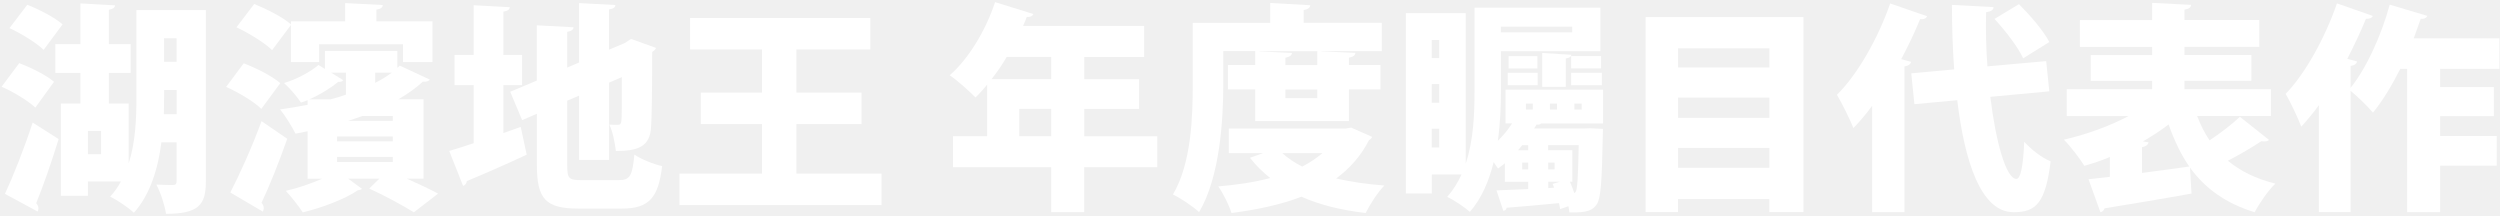
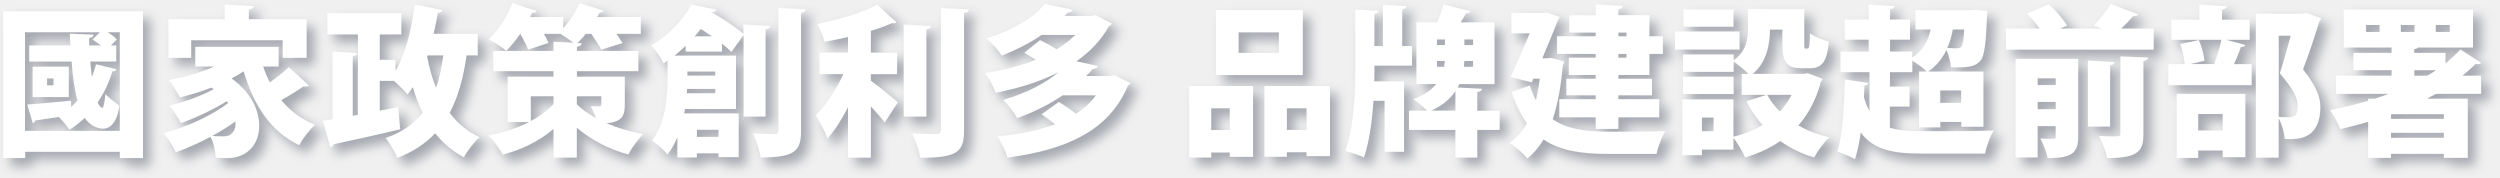
- <svg xmlns="http://www.w3.org/2000/svg" width="592" height="51" viewBox="0 0 592 51" fill="none">
-   <path d="M4.555 14.95C7.315 16 11.02 17.815 12.79 19.375L8.365 25.48C6.745 23.92 3.205 21.775 0.385 20.53L4.555 14.95ZM1.165 45.91C3.1 41.785 5.695 35.275 7.735 29.02L13.885 32.935C12.16 38.515 10.24 44.035 8.575 48.1C8.935 48.52 9.1 48.94 9.1 49.3C9.1 49.615 9.04 49.87 8.89 50.08L1.18 45.91H1.165ZM6.475 1.135C9.295 2.23 12.985 4.165 14.815 5.77L10.33 11.815C8.71 10.195 5.065 7.96 2.245 6.655L6.46 1.135H6.475ZM48.745 2.38V43.03C48.745 48.4 47.125 50.635 39.31 50.635C39.055 48.76 38.005 45.475 37.015 43.705C38.635 43.81 40.405 43.81 40.975 43.81C41.605 43.81 41.815 43.555 41.815 42.88V33.7H38.215C37.435 39.85 35.605 46.045 31.705 50.38C30.505 49.24 27.685 47.305 26.08 46.57C27.07 45.475 27.955 44.275 28.63 42.97H20.815V46.36H14.41V24.52H19.045V17.275H13.105V10.45H19.045V0.805L27.235 1.27C27.19 1.795 26.815 2.11 25.78 2.32V10.45H30.94V17.275H25.78V24.52H30.475V38.695C32.095 33.64 32.305 28.015 32.305 23.17V2.38H48.775H48.745ZM23.935 36.52V31H20.815V36.52H23.935ZM38.845 23.185C38.845 24.43 38.845 25.69 38.8 27.04H41.83V21.31H38.86V23.185H38.845ZM41.815 9.055H38.845V14.635H41.815V9.055Z" fill="white" />
-   <path d="M57.715 14.995C60.64 16.09 64.435 18.01 66.37 19.69L61.885 25.78C60.22 24.115 56.47 21.865 53.545 20.575L57.715 14.995ZM54.535 45.58C56.665 41.47 59.65 34.945 61.93 28.69L68.02 32.86C66.04 38.485 63.85 43.96 61.93 48.025C62.29 48.445 62.455 48.865 62.455 49.27C62.455 49.585 62.35 49.84 62.245 50.11L54.535 45.58ZM68.92 5.875L64.435 11.875C62.71 10.15 58.96 7.87 55.99 6.46L60.205 0.94C63.13 2.14 66.985 4.06 68.905 5.785V5.05H81.73V0.73L90.64 1.195C90.595 1.765 90.175 2.125 89.125 2.29V5.05H102.415V14.695H95.425V10.48H75.565V14.695H68.89V5.89L68.92 5.875ZM100.3 42.31H96.34C99.16 43.555 101.92 44.86 103.735 45.85L98.005 50.275C95.56 48.76 91.225 46.36 87.43 44.65L89.83 42.31H82.435L85.72 44.71C85.51 44.92 85.15 45.025 84.775 45.025C81.955 47.005 76.33 49.195 71.695 50.29C70.75 48.835 68.98 46.585 67.675 45.19C70.495 44.56 73.675 43.465 76.27 42.325H72.835V31.075C71.89 31.285 70.9 31.495 69.97 31.645C69.235 30.13 67.465 27.265 66.325 25.915C68.515 25.6 70.705 25.24 72.835 24.82V23.725C72.31 23.935 71.8 24.145 71.275 24.295C70.39 22.945 68.62 20.86 67.255 19.66C70.285 18.775 73.51 17.005 75.43 15.385L76.945 16.33V12.055H94.09V16.06C94.3 15.91 94.45 15.745 94.66 15.535L101.8 18.865C101.485 19.225 100.915 19.435 100.135 19.33C98.47 20.845 96.535 22.255 94.345 23.5H100.285V42.31H100.3ZM81.28 18.97C81.07 19.285 80.71 19.435 80.08 19.39C78.46 20.74 75.91 22.36 73.255 23.515H78.31C79.555 23.2 80.755 22.84 81.91 22.42V17.215H78.415L81.28 18.985V18.97ZM79.825 33.46H93.01V32.32H79.825V33.46ZM93.01 37.165H79.825V38.365H93.01V37.165ZM93.01 27.475H85.765C84.67 27.895 83.575 28.255 82.435 28.615H93.01V27.475ZM88.84 17.215V19.615C90.295 18.88 91.6 18.1 92.755 17.215H88.84Z" fill="white" />
-   <path d="M119.2 31.51L123.31 30.055L124.72 36.625C119.62 39.025 114.191 41.365 110.546 42.88C110.501 43.45 110.125 43.87 109.66 44.02L106.375 35.74C107.995 35.275 109.975 34.645 112.165 33.91V20.155H107.636V13.015H112.165V1.24L120.715 1.705C120.67 2.275 120.25 2.59 119.2 2.755V13.015H123.625V20.155H119.2V31.51ZM134.32 39.115C134.32 42.295 134.68 42.655 137.755 42.655H146.516C149.231 42.655 149.74 41.605 150.22 36.61C151.84 37.705 154.75 38.905 156.79 39.325C155.905 46.825 153.715 49.39 147.25 49.39H137.035C129.265 49.39 127.136 47.2 127.136 39.13V26.935L123.641 28.45L120.82 21.73L127.121 19.075V5.995L135.82 6.46C135.775 7.03 135.355 7.345 134.305 7.555V16L137.125 14.8V0.73L145.72 1.195C145.675 1.765 145.255 2.08 144.205 2.23V11.77L147.91 10.21L149.426 9.22L155.365 11.35C155.215 11.665 154.9 12.025 154.435 12.295C154.435 22.36 154.33 27.775 154.18 29.965C153.97 34.87 150.85 35.755 145.84 35.755C145.63 33.88 145.061 31.015 144.281 29.5C144.956 29.56 145.841 29.56 146.261 29.56C146.786 29.56 147.04 29.41 147.145 28.63C147.25 28 147.25 25.03 147.25 18.265L144.22 19.57V37.87H137.125V22.645L134.305 23.845V39.16L134.32 39.115Z" fill="white" />
-   <path d="M188.575 41.11H208.75V48.565H160.9V41.11H180.445V29.38H165.955V21.925H180.445V11.71H163.405V4.255H206.095V11.71H188.59V21.925H204.01V29.38H188.59V41.11H188.575Z" fill="white" />
-   <path d="M274.045 32.245V39.595H256.735V50.23H248.92V39.595H225.67V32.245H233.755V20.05C232.87 21.145 231.925 22.195 230.995 23.08C229.585 21.625 226.72 19.06 224.89 17.815C229.375 13.96 233.485 7.075 235.63 0.505L244.705 3.325C244.495 3.79 243.925 4.105 243.145 4C242.89 4.735 242.575 5.41 242.26 6.145H270.925V13.495H256.75V18.76H269.725V25.795H256.75V32.26H274.06L274.045 32.245ZM248.92 13.48H238.39C237.295 15.355 236.095 17.125 234.79 18.745H248.92V13.48ZM241.36 32.245H248.92V25.78H241.36V32.245Z" fill="white" />
-   <path d="M289.675 12.13V19.9C289.675 28.6 288.835 41.995 283.945 50.23C282.64 48.985 279.46 46.84 277.75 46.06C282.13 38.665 282.445 27.61 282.445 19.9V5.41H300.79V0.715L310.27 1.24C310.225 1.81 309.805 2.185 308.71 2.38V5.395H327.205V12.115H312.925V12.16L320.95 12.52C320.905 13.09 320.485 13.45 319.435 13.66V15.385H326.89V21.175H319.435V28.675H297.235V21.175H290.77V15.385H297.235V12.1H289.675V12.13ZM319.96 30.22L324.91 32.41C324.76 32.83 324.49 32.98 324.175 33.19C322.3 36.895 319.645 39.865 316.405 42.265C319.795 43.045 323.65 43.615 327.82 43.93C326.26 45.49 324.325 48.52 323.395 50.44C317.56 49.765 312.505 48.505 308.185 46.585C303.28 48.46 297.715 49.66 291.61 50.44C291.04 48.565 289.63 45.745 288.49 44.14C292.87 43.78 297.04 43.15 300.79 42.16C299.02 40.75 297.4 39.19 295.99 37.36L299.11 36.265H290.98V30.43H318.7L319.945 30.22H319.96ZM311.935 15.415V12.13H298.225V12.175L305.935 12.535C305.89 13.105 305.41 13.465 304.375 13.675V15.4H311.935V15.415ZM303.655 36.265C304.96 37.465 306.52 38.5 308.35 39.445C310.18 38.515 311.74 37.465 313.15 36.265H303.67H303.655ZM311.935 23.23V21.205H304.375V23.23H311.935Z" fill="white" />
-   <path d="M379.585 29.23H364.945C364.735 29.44 364.375 29.59 363.85 29.485C363.7 29.8 363.49 30.115 363.28 30.415H375.265L376.51 30.37L379.585 30.52C379.585 30.985 379.54 31.57 379.54 32.14C379.33 43.03 379.075 46.945 378.13 48.355C377.245 49.705 375.94 50.44 371.62 50.29C371.575 49.87 371.515 49.36 371.41 48.835L369.43 49.51C369.385 49.09 369.28 48.625 369.175 48.1C364.48 48.565 359.905 48.94 356.77 49.195C356.725 49.615 356.41 49.87 355.99 49.93L354.37 45.085L361.87 44.77V43.045H356.35V38.665C355.825 39.085 355.255 39.55 354.73 39.91C354.475 39.55 354.1 38.98 353.695 38.395C352.6 42.82 350.875 46.945 348.07 50.17C346.93 49.135 344.215 47.305 342.7 46.63C344.11 45.01 345.205 43.24 346.09 41.32H339.055V45.805H332.905V3.115H347.08V38.755C348.955 33.13 349.165 26.875 349.165 21.61V1.81H378.97V12.13H355.42V21.61C355.42 25.15 355.27 29.215 354.685 33.34C355.93 32.14 357.085 30.73 358.075 29.215H356.515V21.235H379.6V29.215L379.585 29.23ZM340.81 9.475H339.04V13.75H340.81V9.475ZM339.04 19.9V24.325H340.81V19.9H339.04ZM339.04 34.915H340.81V30.49H339.04V34.915ZM372.295 6.31H355.405V7.66H372.295V6.31ZM357.025 20.17V17.245H364.12V20.17H357.025ZM357.235 13.285H364.06V16.21H357.235V13.285ZM361.87 34.39H360.46C360.145 34.81 359.785 35.17 359.47 35.59H361.87V34.39ZM360.46 40.12H361.87V38.5H360.46V40.12ZM361.345 24.535V25.945H362.965V24.535H361.345ZM365.2 12.55L372.085 12.97C372.04 13.435 371.665 13.705 370.78 13.855V20.575H365.2V12.55ZM371.77 43.03C372.13 43.915 372.505 44.86 372.805 45.745C372.91 45.64 373.06 45.535 373.165 45.325C373.525 44.59 373.69 41.935 373.84 34.375H366.595V35.575H372.325V43.03H371.755H371.77ZM368.125 38.5H366.61V40.12H368.125V38.5ZM366.61 44.545L368.02 44.44C367.915 44.125 367.765 43.87 367.66 43.555L369.385 43.03H366.625V44.545H366.61ZM367.03 24.535V25.945H368.695V24.535H367.03ZM372.04 16.195V13.27H379.135V16.195H372.04ZM379.33 17.245V20.17H372.04V17.245H379.33ZM372.82 24.535V25.945H374.545V24.535H372.82Z" fill="white" />
-   <path d="M389.695 4.045H427.06V50.215H418.975V47.14H397.345V50.215H389.68V4.045H389.695ZM418.99 11.44H397.36V15.97H418.99V11.44ZM418.99 23.11H397.36V27.91H418.99V23.11ZM397.36 39.73H418.99V35.035H397.36V39.73Z" fill="white" />
-   <path d="M443.32 25.06C441.91 26.995 440.395 28.765 438.895 30.325C438.115 28.39 436.135 24.325 434.98 22.45C439.78 17.755 444.73 9.115 447.595 0.82L456.355 3.85C456.1 4.375 455.515 4.63 454.69 4.525C453.385 7.705 451.87 10.885 450.205 14.005L452.546 14.635C452.441 15.16 451.975 15.58 450.985 15.73V50.23H443.32V25.06ZM485.275 21.625L471.31 22.93C472.615 33.715 475.06 42.31 477.46 42.37C478.45 42.37 479.08 39.61 479.335 33.565C480.955 35.38 483.505 37.375 485.59 38.2C484.39 48.1 482.05 50.245 476.935 50.245H476.725C469.12 50.2 465.205 38.305 463.48 23.725L453.325 24.67L452.59 17.365L462.745 16.435C462.385 11.38 462.22 6.175 462.22 1.165L472.075 1.69C472.03 2.365 471.505 2.725 470.305 2.89C470.2 7.06 470.305 11.44 470.62 15.715L484.54 14.47L485.275 21.655V21.625ZM478.09 0.985C480.7 3.595 483.925 7.285 485.275 9.955L479.08 13.81C477.94 11.26 474.91 7.3 472.3 4.48L478.09 0.985Z" fill="white" />
-   <path d="M520.3 27.505C521.08 29.59 522.07 31.525 523.225 33.235C525.835 31.51 528.535 29.425 530.41 27.655L537.295 33.13C537.085 33.385 536.665 33.49 536.155 33.49C535.945 33.49 535.735 33.49 535.48 33.43C533.5 34.78 530.365 36.61 527.56 38.065C530.53 40.51 534.175 42.34 538.81 43.48C537.145 45.04 534.955 48.22 533.905 50.26C526.975 48.13 522.13 44.575 518.59 39.685L518.95 45.835C511.45 47.185 503.53 48.49 498.37 49.33C498.22 49.855 497.8 50.17 497.38 50.26L494.56 42.445L499.615 41.875V37.18C497.635 38.02 495.595 38.695 493.57 39.265C492.475 37.495 490.285 34.63 488.725 33.07C494.035 31.87 499.57 29.845 504.04 27.49H489.4V21.13H509.62V19.15H495.085V13.045H509.62V11.11H492.52V4.75H509.62V0.685L518.845 1.15C518.8 1.78 518.38 2.08 517.285 2.29V4.735H535V11.095H517.285V13.03H533.125V19.135H517.285V21.115H537.76V27.475H520.3V27.505ZM508.78 33.7C508.675 34.225 508.21 34.69 507.22 34.84V40.945C510.865 40.48 514.72 39.955 518.425 39.43C516.445 36.61 514.885 33.28 513.52 29.47C511.645 30.925 509.605 32.23 507.43 33.49L508.78 33.7Z" fill="white" />
-   <path d="M591.85 16.3H577.825V20.62H590.545V27.505H577.825V32.2H591.22V39.235H577.825V50.23H570.01V16.3H568.39C566.41 20.215 564.22 23.86 561.925 26.665C560.725 25.255 558.28 22.855 556.615 21.505V50.215H549.115V24.895C547.765 26.77 546.355 28.435 544.945 29.995C544.21 28.06 542.335 24.055 541.24 22.225C545.83 17.53 550.57 8.98 553.39 0.805L561.88 3.775C561.67 4.24 561.1 4.51 560.26 4.45C558.955 7.63 557.44 10.81 555.835 13.93L558.175 14.56C558.025 15.085 557.545 15.505 556.615 15.595V20.8C560.365 16.165 563.905 8.395 565.885 1.105L574.795 3.76C574.585 4.225 574.015 4.54 573.235 4.435C572.71 5.95 572.14 7.51 571.57 9.07H591.85V16.255V16.3Z" fill="white" />
+ <svg xmlns="http://www.w3.org/2000/svg" width="801" height="57" viewBox="0 0 801 57" fill="none">
+   <g filter="url(#filter0_d_70_918)">
+     <path d="M1 3.625H45.805V50.65H38.38V48.64H8.065V50.65H1V3.625ZM8.065 41.935H38.38V10.33H34.465C35.65 11.05 36.79 11.875 37.405 12.655L35.545 14.56H37.24V19.72H28.93C29.08 21.475 29.245 23.125 29.44 24.67C29.95 23.38 30.415 21.985 30.775 20.59L37.33 22.195C37.225 22.6 36.76 22.87 36.04 22.87C34.9 26.485 33.31 29.89 31.3 32.815C31.72 33.79 32.23 34.42 32.74 34.57H32.785C33.205 34.57 33.565 32.5 33.76 30.19C34.9 31.27 37.06 33.07 38.245 33.805C37.63 38.905 35.56 41.23 32.935 41.23C31.6 41.23 28.915 40.45 27.16 37.78C25.66 39.22 24.01 40.51 22.255 41.545C21.535 40.465 19.93 38.56 18.85 37.465C15.97 37.93 13.285 38.335 11.32 38.605C11.215 39.07 10.855 39.325 10.495 39.43L8.74 33.505C12.355 33.25 17.56 32.785 22.765 32.26L22.825 34.27C23.545 33.595 24.16 32.935 24.835 32.2C23.86 28.75 23.29 24.415 22.93 19.72H9.37V14.56H22.57C22.465 13.33 22.42 12.085 22.36 10.795L29.995 11.11C29.95 11.62 29.485 12.085 28.555 12.19C28.555 12.97 28.6 13.795 28.6 14.56H32.365C31.495 13.885 30.505 13.165 29.635 12.655L32.005 10.33H8.02V41.95L8.065 41.935ZM22.045 21.355V31.105H10.45V21.355H22.045ZM17.14 27.34V25.12H15.07V27.34H17.14Z" fill="white" />
+     <path d="M84.325 21.31C84.895 23.065 85.615 24.76 86.44 26.41C88.66 24.865 90.925 23.065 92.53 21.505L99.025 27.43C98.77 27.64 98.35 27.745 97.84 27.745C97.63 27.745 97.435 27.745 97.225 27.7C95.47 28.945 92.635 30.685 90.115 32.08C92.95 35.485 96.505 38.215 100.945 39.97C99.25 41.47 96.97 44.455 95.845 46.525C86.56 42.04 81.355 33.73 78.055 22.855C76.87 23.635 75.58 24.4 74.185 25.12C80.575 29.65 83.05 35.44 83.05 40.285C83.05 46.84 78.565 50.65 73.045 50.65C71.8 50.65 70.465 50.605 69.13 50.545C69.025 48.64 68.56 45.955 67.435 43.84C63.73 45.805 59.86 47.56 56.35 48.79C55.48 46.93 53.875 44.245 52.375 42.595C59.545 40.9 68.005 36.97 73.105 33.01L72.64 32.44C68.305 35.125 62.53 37.855 57.94 39.46C57.115 37.81 55.57 35.29 54.22 33.835C58.81 32.8 64.54 30.745 68.455 28.57L67.735 28.06C64.48 29.35 61.03 30.385 57.625 31.21C56.905 29.77 55.195 26.98 54.175 25.645C59.125 24.715 64.285 23.275 68.605 21.31H62.575V15.025H89.29V21.31H84.34H84.325ZM61.27 12.91V18.535H53.95V6.16H71.995V1.465L81.28 1.975C81.235 2.545 80.815 2.905 79.735 3.055V6.16H98.245V18.535H90.565V12.91H61.27ZM75.445 38.905C73.225 40.51 70.645 42.1 67.975 43.54C69.31 43.645 70.45 43.69 71.53 43.69C72.61 43.69 73.645 43.54 74.26 42.715C75.085 42.1 75.595 40.705 75.445 38.905Z" fill="white" />
+     <path d="M153.114 17.755H149.5C148.465 24.97 146.77 31.105 144.085 36.16C146.56 39.46 149.71 42.145 153.67 43.945C151.975 45.445 149.694 48.385 148.614 50.395C144.909 48.385 141.864 45.805 139.434 42.715C136.284 46.015 132.325 48.64 127.315 50.605C126.64 48.85 124.779 45.7 123.594 44.215C128.694 42.46 132.519 39.775 135.399 36.175C134.169 33.655 133.135 30.865 132.25 27.925C131.74 28.75 131.17 29.53 130.555 30.25C129.625 29.11 127.764 27.265 126.219 25.915H121.674V35.455L127.555 34.315L128.229 41.425C120.489 43.285 112.195 45.085 106.885 46.225C106.78 46.795 106.27 47.095 105.805 47.2L103.479 38.695L106.524 38.23V16.57L114.415 16.99C114.37 17.56 113.95 17.86 113.02 18.025V37.105L114.67 36.79V11.05H104.875V4.195H128.59V11.05H121.674V19.15H126.729V22.66C129.879 17.395 131.889 9.46 132.909 1.465L141.774 3.22C141.624 3.73 141.099 4.045 140.274 4.09C139.914 6.355 139.45 8.635 138.94 10.84H153.069V17.755H153.114ZM137.02 17.755L136.87 18.22C137.545 21.73 138.475 25.075 139.705 28.12C140.785 25.075 141.505 21.625 142.03 17.755H137.034H137.02Z" fill="white" />
+     <path d="M200.185 24.565V33.49C200.185 36.895 199.51 39.055 194.305 39.475C197.815 40.975 201.835 42.205 206.11 42.925C204.505 44.47 202.345 47.515 201.31 49.48C194.86 47.83 189.04 44.53 184.81 40.915V50.5H177.34V41.32C172.855 45.13 167.335 47.92 161.095 49.525C160.12 47.725 158.05 44.89 156.55 43.39C161.245 42.52 165.73 41.02 169.495 39.115H162.64V24.565H177.34V22.81H158.05V16.315H177.34V13.375L183.73 13.69C182.545 12.76 180.895 11.68 179.56 10.855H174.25C174.865 11.89 175.435 12.925 175.75 13.75L169.195 15.91C168.73 14.575 167.695 12.565 166.675 10.855C165.28 12.925 163.735 14.77 162.235 16.27C160.84 15.13 158.215 13.435 156.565 12.55C159.61 9.82 162.595 5.17 164.2 1L171.985 3.475C171.775 3.88 171.265 4.15 170.545 4.045C170.335 4.51 170.08 4.975 169.87 5.44H180.445V8.95C182.605 6.73 184.525 3.79 185.605 1.015C188.23 1.795 190.87 2.56 193.45 3.385C193.3 3.805 192.775 4.06 192.115 4C191.905 4.465 191.65 4.975 191.335 5.44H205.315V10.855H197.47C198.25 11.935 198.97 12.97 199.48 13.795L192.625 15.91C191.95 14.62 190.66 12.61 189.475 10.855H187.675C186.85 11.935 185.92 12.925 184.99 13.795L186.385 13.84C186.34 14.455 185.92 14.77 184.84 14.98V16.315H204.535V22.81H184.84V24.565H200.215H200.185ZM170.065 30.85V38.785C173.005 37.24 175.48 35.38 177.34 33.325V30.85H170.065ZM184.81 30.85V33.43C186.355 34.93 188.425 36.475 190.945 37.81C190.48 36.475 189.805 35.08 189.295 34.045C190.27 34.09 191.56 34.09 191.98 34.09C192.445 34.09 192.655 33.94 192.655 33.475V30.85H184.81Z" fill="white" />
+     <path d="M245.305 37.36H238.24V11.215L234.37 16.63C233.545 15.805 232.51 14.935 231.325 14.005V16.525H219.67V14.665C218.59 15.745 217.405 16.78 216.115 17.815H235.81V34.93H219.46C219.415 35.395 219.31 35.86 219.205 36.325H236.68V50.35H230.185V49.12H223.27V50.455H217.03V43.96C216.205 45.97 215.17 47.875 213.88 49.525C212.905 48.28 210.22 45.805 208.93 45.04C213.415 39.055 213.88 30.655 213.88 24.775V19.465C213.46 19.78 213.055 20.035 212.59 20.335C211.87 18.64 209.965 15.79 208.675 14.56C214.87 10.9 219.1 5.95 221.47 1.51L229.51 3.055C229.36 3.565 228.895 3.925 228.115 3.925L228.07 3.97C231.835 6.04 235.75 8.815 238.225 10.825V7.84L246.79 8.305C246.73 8.875 246.325 9.175 245.29 9.385V37.36H245.305ZM220.045 29.89H229.165V28.495H220.135L220.03 29.89H220.045ZM229.165 22.93H220.24V24.22H229.165V22.93ZM228.085 11.635C226.9 10.81 225.715 10.03 224.53 9.265C223.915 10.09 223.285 10.87 222.565 11.635H228.085ZM230.2 41.59H223.285V43.855H230.2V41.59ZM249.385 2.605L258.205 2.965C258.1 3.535 257.74 3.94 256.66 4.105V41.785C256.66 48.175 255.055 50.455 243.67 50.455C243.415 48.34 242.335 44.935 241.3 42.775C244.135 42.925 247.12 42.925 248.155 42.925C249.025 42.925 249.4 42.61 249.4 41.74V2.605H249.385Z" fill="white" />
+     <path d="M279.025 23.74V25.855C281.605 27.715 286.45 31.675 287.695 32.77L283.465 39.265C282.325 37.765 280.675 35.86 279.025 34.06V50.515H271.705V34.33C269.74 38.2 267.475 41.8 265.105 44.38C264.385 42.16 262.585 38.965 261.34 36.955C264.745 33.655 268.045 28.495 270.205 23.755H262.57V16.84H271.69V11.845C269.17 12.46 266.635 12.985 264.16 13.39C263.8 11.74 262.72 9.16 261.895 7.66C268.9 6.265 276.385 4 281.08 1.525L287.215 7.15C286.9 7.465 286.495 7.465 285.67 7.465C283.765 8.335 281.5 9.16 279.025 9.895V16.855H287.425V23.77H279.025V23.74ZM298.315 8.32C298.27 8.89 297.85 9.25 296.815 9.4V37.36H289.54V7.855L298.3 8.32H298.315ZM301.465 2.59L310.435 2.995C310.375 3.565 310.015 3.97 308.89 4.135V41.68C308.89 48.64 306.88 50.545 294.865 50.545C294.55 48.385 293.365 44.875 292.285 42.76C295.54 42.91 298.945 42.91 300.07 42.91C301.045 42.91 301.465 42.595 301.465 41.62V2.605V2.59Z" fill="white" />
+     <path d="M357.04 24.1L362.245 26.62C362.095 26.98 361.735 27.19 361.375 27.445C355.285 42.145 341.11 48.07 322.81 50.5C322.195 48.49 320.8 45.4 319.555 43.69C326.41 43.075 332.65 41.83 338.02 39.82C336.625 38.68 335.08 37.555 333.745 36.625L339.265 32.65C340.96 33.685 343.075 35.08 344.785 36.46C347.305 34.81 349.48 32.845 351.13 30.535H340.51C336.49 33.265 331.69 35.74 325.915 37.855C324.985 36.1 322.87 33.31 321.37 32.035C329.11 29.77 334.885 26.665 338.95 23.275V23.23C333.025 26.275 326.155 28.33 319 29.725C318.325 27.865 316.885 24.985 315.595 23.38C321.325 22.555 326.89 21.115 331.84 19.15C330.595 18.325 329.32 17.545 328.18 16.93L333.235 12.85C334.885 13.63 336.895 14.71 338.545 15.79C340.81 14.455 342.82 12.895 344.53 11.2H333.745C330.19 13.63 325.96 15.835 320.95 17.845C319.915 16.09 317.605 13.51 316 12.325C325.075 9.535 331.27 5.47 334.765 1.285L343.69 3.145C343.54 3.655 342.97 4.015 342.145 4.015L341.11 5.095H349.87L351.055 4.84L356.26 7.57C356.05 7.93 355.75 8.14 355.33 8.35C352.855 12.835 349.24 16.6 344.86 19.645L351.82 21.145C351.61 21.715 351.04 22.075 350.17 22.075C349.495 22.855 348.775 23.62 348.01 24.34H355.795L357.025 24.085L357.04 24.1Z" fill="white" />
+     <path d="M381.01 50.455V27.565H401.485V50.26H394.015V48.865H388.09V50.47H381.025L381.01 50.455ZM394 34.72H388.075V41.68H394V34.72ZM417.415 3.22V24.055H389.62V3.22H417.415ZM409.735 16.93V10.39H396.85V16.945H409.735V16.93ZM405.145 27.55H426.13V50.035H418.6V48.79H412.3V50.23H405.13V27.535L405.145 27.55ZM412.315 41.635H418.615V34.72H412.315V41.635Z" fill="white" />
+     <path d="M440.365 21.055C440.365 23.74 440.365 24.61 440.32 26.05H449.86V48.64H443.62V32.29H440.065C439.645 38.575 438.775 45.34 437.02 50.44C435.58 49.765 432.745 48.79 431.035 48.37C433.825 40.9 434.23 29.035 434.23 22.015V3.07L441.76 3.475C441.715 3.985 441.295 4.3 440.365 4.45V14.77H443.095V1.57L450.67 1.975C450.625 2.485 450.265 2.8 449.275 2.95V14.755H452.425V21.04H440.365V21.055ZM480.49 35.44V41.635H473.32V50.5H466.3V41.635H451.45V35.44H457.18C456.04 34.255 454.09 32.545 452.845 31.78C456.355 30.49 458.62 28.795 460.165 26.935H453.82V7.135H460.525C461.305 5.275 462.07 3.115 462.49 1.465L471.205 3.58C470.995 4.045 470.53 4.255 469.705 4.255C469.24 5.125 468.625 6.16 468.01 7.15H478.84V26.95H467.605L467.035 28.03L474.82 28.45C474.775 29.02 474.355 29.32 473.32 29.485V35.47H480.49V35.44ZM466.315 29.2C464.71 31.63 462.235 33.79 458.53 35.44H466.315V29.2ZM460.39 12.64V14.44H462.97V12.64H460.39ZM460.39 21.4H462.715C462.82 20.785 462.865 20.17 462.925 19.54H460.405V21.4H460.39ZM471.985 21.4V19.54H469.195L469.045 21.4H471.985ZM471.985 14.44V12.64H469.195V14.44H471.985Z" fill="white" />
+     <path d="M497.035 18.535L501.16 19.675C501.1 20.08 500.95 20.545 500.74 20.86C500.17 27.565 499.09 33.385 497.485 38.185C502.18 41.485 508.36 42.16 515.38 42.205C519.04 42.205 529.195 42.205 533.575 41.995C532.435 43.69 531.205 47.155 530.74 49.315H515.17C506.875 49.315 500.005 48.385 494.545 44.68C493.105 47.155 491.35 49.21 489.34 50.77C488.2 49.33 485.32 46.69 483.715 45.775C485.98 44.17 487.795 42.115 489.235 39.49C487.33 36.865 485.68 33.565 484.33 29.44L490.15 27.43C490.72 29.185 491.38 30.685 492.115 32.02C492.625 29.95 493.045 27.685 493.345 25.21H491.275L490.765 26.395L484.015 24.7C486.025 20.32 488.29 15.115 490.105 10.675H484.225V4.15H494.125L495.52 4L499.705 5.395C499.555 5.755 499.345 6.22 499.135 6.58C497.89 9.775 496.045 14.215 494.14 18.7H495.79L497.035 18.55V18.535ZM511.27 11.62V10.435H502.81V4.87H511.27V1.405L520.03 1.87C519.985 2.44 519.565 2.8 518.53 2.95V4.855H528.475V11.62H532.81V17.29H528.475V24.04H518.53V25.225H529.3V30.535H518.53V31.78H531.625V37.6H518.53V41.32H511.255V37.6H499.6V31.78H511.255V30.535H501.865V25.225H511.255V24.04H502.645V18.475H511.255V17.29H498.88V11.62H511.255H511.27ZM521.125 10.435H518.545V11.62H521.125V10.435ZM521.125 18.475V17.29H518.545V18.475H521.125Z" fill="white" />
+     <path d="M557.365 10.075V15.895H536.68V10.075H557.365ZM579.28 23.485L584.02 25.285C583.915 25.69 583.66 25.9 583.405 26.215C581.905 31.84 579.49 36.43 576.19 40.195C579.07 41.845 582.43 43.135 586.09 44.005C584.44 45.505 582.28 48.55 581.245 50.455C577.165 49.21 573.565 47.47 570.415 45.19C567.16 47.41 563.41 49.165 559.12 50.455C558.4 48.655 556.75 45.82 555.4 44.17V47.935H545.29V49.735H539.005V31.84H555.4V43.81C558.85 42.985 562 41.74 564.73 40.09C562.72 37.825 561.025 35.29 559.525 32.455L565.975 30.385H558.04V23.68H560.155C558.97 22.39 556.855 20.635 555.46 19.765V23.02H539.215V17.455H555.46V19.315C559.645 16.33 560.05 12.4 560.05 9.055V2.905H578.095V13.885C578.095 15.43 578.155 15.58 578.56 15.58H579.13C579.64 15.58 579.85 14.905 579.955 10.675C581.245 11.755 584.125 12.835 585.985 13.3C585.37 19.945 583.66 21.865 579.895 21.865H577.165C572.47 21.865 571.075 19.96 571.075 13.975V9.49H567.1C567.04 14.29 566.065 20.005 561.535 23.665H577.99L579.28 23.455V23.485ZM555.46 24.565V30.13H539.215V24.565H555.46ZM555.415 3.01V8.575H539.38V3.01H555.415ZM549.025 42.04V37.66H545.305V42.04H549.025ZM566.2 30.385C567.235 32.29 568.63 34.105 570.28 35.695C571.78 34.15 573.01 32.35 574.045 30.385H566.2Z" fill="white" />
+     <path d="M605.515 34.15V40.9C608.965 42.04 612.58 42.04 621.61 42.04C627.34 42.04 634.915 41.995 638.83 41.785C637.69 43.48 636.46 46.945 635.995 49.21H615.775C606.55 49.21 600.31 48.07 596.185 42.46C595.72 45.715 595.105 48.7 594.325 51.025C592.99 50.2 590.35 49.12 588.7 48.55C590.35 43.39 590.92 34.06 591.07 25.45L598.6 26.59C598.495 27.1 598.09 27.37 597.37 27.415L597.22 31.18C597.685 32.875 598.3 34.33 598.975 35.515V23.125H589.69V16.525H598.72V12.715H591.04V6.265H598.72V1.465L607.015 1.93C606.97 2.44 606.55 2.8 605.575 2.965V6.265H611.965V12.7H605.575V16.51H612.685V18.37C615.88 16.465 617.74 13.375 618.565 9.445H613.72V3.265H631.255L632.8 3.16L636.775 3.52L636.625 5.485C636.31 13.99 635.8 17.815 634.615 19.36C632.965 21.325 630.85 21.685 625.075 21.58C624.97 19.93 624.4 17.665 623.635 16.015C622.24 18.91 620.29 21.22 617.755 22.93H635.5V40.615H628.39V39.07H621.685V40.825H614.875V22.915H617.35C616.27 21.88 614.26 20.395 612.715 19.36V23.125H605.545V27.715H611.83V34.165H605.545L605.515 34.15ZM628.36 28.99H621.655V32.965H628.36V28.99ZM625.675 9.445C625.315 11.605 624.7 13.57 623.92 15.37C624.85 15.415 625.675 15.475 626.35 15.475C628.675 15.475 628.975 15.475 629.335 9.445H625.675Z" fill="white" />
+     <path d="M685.09 4.615C684.835 5.02 684.265 5.23 683.44 5.185C682.405 6.43 681.01 7.87 679.63 9.16H690.04V15.91H642.7V9.145H653.53C652.39 7.54 650.845 5.74 649.45 4.345L656.41 1.405C658.57 3.31 661.105 6.1 662.29 8.215L660.07 9.145H673.225L670.9 8.17C672.76 6.265 674.98 3.475 676.27 1.255L685.09 4.6V4.615ZM665.86 18.85V43.75C665.86 49.015 663.895 50.665 656.065 50.665C655.705 48.805 654.67 46.03 653.74 44.38C654.61 44.425 655.645 44.485 656.47 44.485C658.435 44.485 658.63 44.485 658.63 43.66V40.405H652.855V50.455H645.79V18.835H665.845L665.86 18.85ZM658.645 25.09H652.87V27.25H658.645V25.09ZM652.87 34.99H658.645V32.665H652.87V34.99ZM677.575 19.885C677.515 20.455 677.11 20.755 676.075 20.965V40.555H668.95V19.405L677.56 19.87L677.575 19.885ZM686.755 42.88C686.755 47.83 685.72 50.77 675.1 50.62C674.74 48.61 673.555 45.46 672.475 43.555C673.975 43.66 675.565 43.705 676.75 43.705C679.12 43.705 679.375 43.705 679.375 42.775V18.07L688.3 18.43C688.195 19 687.835 19.405 686.755 19.57V42.88Z" fill="white" />
+     <path d="M713.335 12.76L719.425 14.41C719.215 14.875 718.75 15.085 717.985 15.085C717.415 16.735 716.59 18.805 715.765 20.545H721.435V27.295H694.72V20.545H699.985C699.835 18.745 699.265 16.06 698.545 14.095L704.53 12.85C705.4 14.86 706.135 17.59 706.33 19.45L701.635 20.53H710.14L709.465 20.32C710.29 18.205 711.265 15.115 711.73 12.745H695.695V6.31H704.665V1.51L713.425 1.975C713.365 2.545 712.96 2.905 711.925 3.055V6.31H720.79V12.76H713.32H713.335ZM697.405 50.605V30.085H719.425V50.395H712.15V48.235H704.305V50.605H697.39H697.405ZM712.15 36.535H704.305V41.8H712.15V36.535ZM738.97 4.15L743.665 5.845C743.62 6.25 743.455 6.565 743.155 6.82C741.76 11.305 740.005 16.675 737.89 22.24C742.12 27.505 743.455 31.06 743.455 34.255C743.455 44.47 736.495 44.575 733.6 44.575C733.09 44.575 732.52 44.575 731.995 44.53C731.95 42.73 731.17 39.895 730.09 37.93V50.515H722.77V4.405H737.47L738.97 4.15ZM730.105 11.425V37.465C731.35 37.57 732.37 37.57 733.09 37.57C735.61 37.57 736.18 36.43 736.18 33.91C736.18 31.39 734.74 28.495 730.45 23.5C731.845 19.12 732.97 15.1 733.96 11.44H730.09L730.105 11.425Z" fill="white" />
+     <path d="M783.565 20.23C785.32 18.835 786.91 17.395 788.305 15.85L795.01 20.125C794.755 20.38 794.335 20.545 793.87 20.545C793.66 20.545 793.45 20.5 793.195 20.44C791.905 21.775 790.465 23.065 788.965 24.25H794.95V30.07H780.46C779.53 30.58 778.6 31.105 777.625 31.615H790.675V50.59H782.995V49.3H766.075V50.59H758.755V39.04C755.815 39.91 752.83 40.69 749.83 41.365C749.215 39.76 747.67 36.82 746.575 35.275C750.655 34.495 754.78 33.475 758.74 32.29V31.615H760.9C762.34 31.15 763.84 30.64 765.28 30.07H748.465V24.25H766.255V22.495H754.03V16.93H766.255V15.235H750.94V3.07H792.355V15.235H774.775C774.565 15.49 774.16 15.64 773.53 15.745V16.93H783.535V20.23H783.565ZM762.415 10.225V8.005H758.08V10.225H762.415ZM782.995 36.58H766.345L766.09 36.685V38.08H783.01V36.58H782.995ZM766.075 44.155H782.995V42.55H766.075V44.155ZM769.225 8.005V10.225H773.605V8.005H769.225ZM773.56 22.495V24.25H777.685C778.66 23.68 779.59 23.11 780.475 22.495H773.56ZM780.415 8.005V10.225H784.9V8.005H780.415Z" fill="white" />
+   </g>
+   <defs>
+     <filter id="filter0_d_70_918" x="-0.005" y="-0.005" width="800.73" height="56.745" filterUnits="userSpaceOnUse" color-interpolation-filters="sRGB">
+       <feFlood flood-opacity="0" result="BackgroundImageFix" />
+       <feColorMatrix in="SourceAlpha" type="matrix" values="0 0 0 0 0 0 0 0 0 0 0 0 0 0 0 0 0 0 127 0" result="hardAlpha" />
+       <feOffset dx="2.355" dy="2.355" />
+       <feGaussianBlur stdDeviation="1.68" />
+       <feColorMatrix type="matrix" values="0 0 0 0 0.102 0 0 0 0 0.125 0 0 0 0 0.22 0 0 0 0.34 0" />
+       <feBlend mode="normal" in2="BackgroundImageFix" result="effect1_dropShadow_70_918" />
+       <feBlend mode="normal" in="SourceGraphic" in2="effect1_dropShadow_70_918" result="shape" />
+     </filter>
+   </defs>
</svg>
